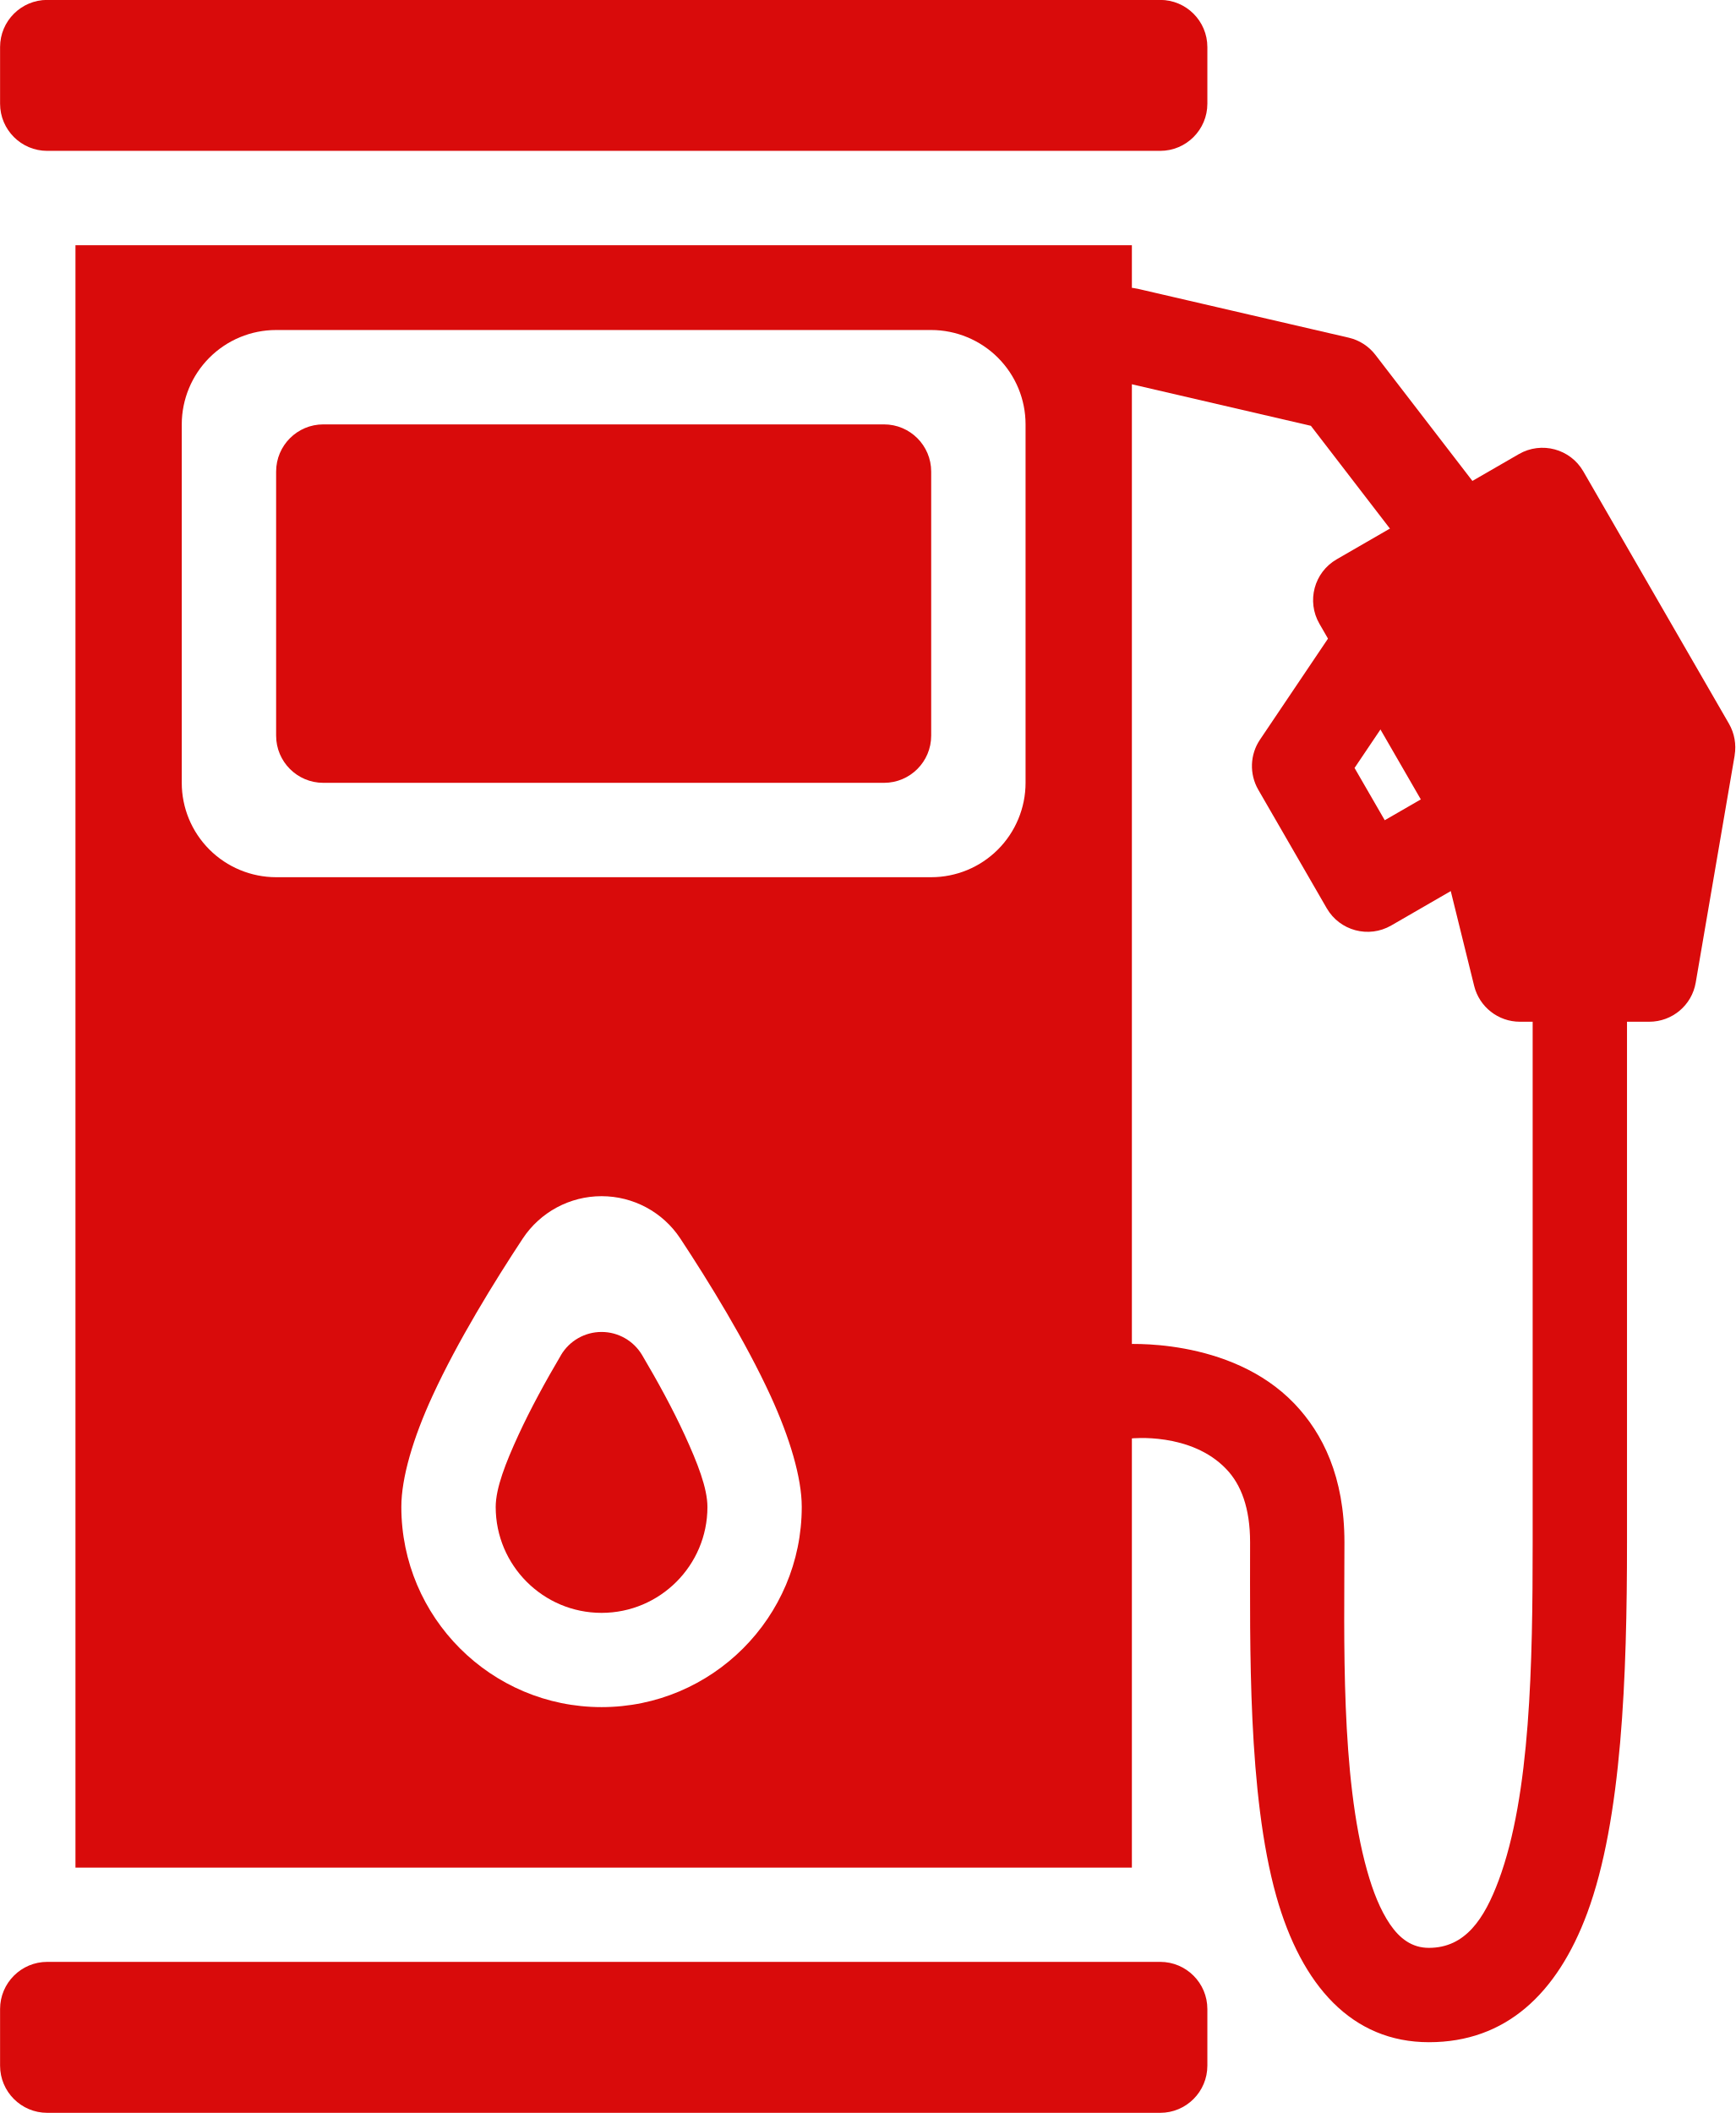
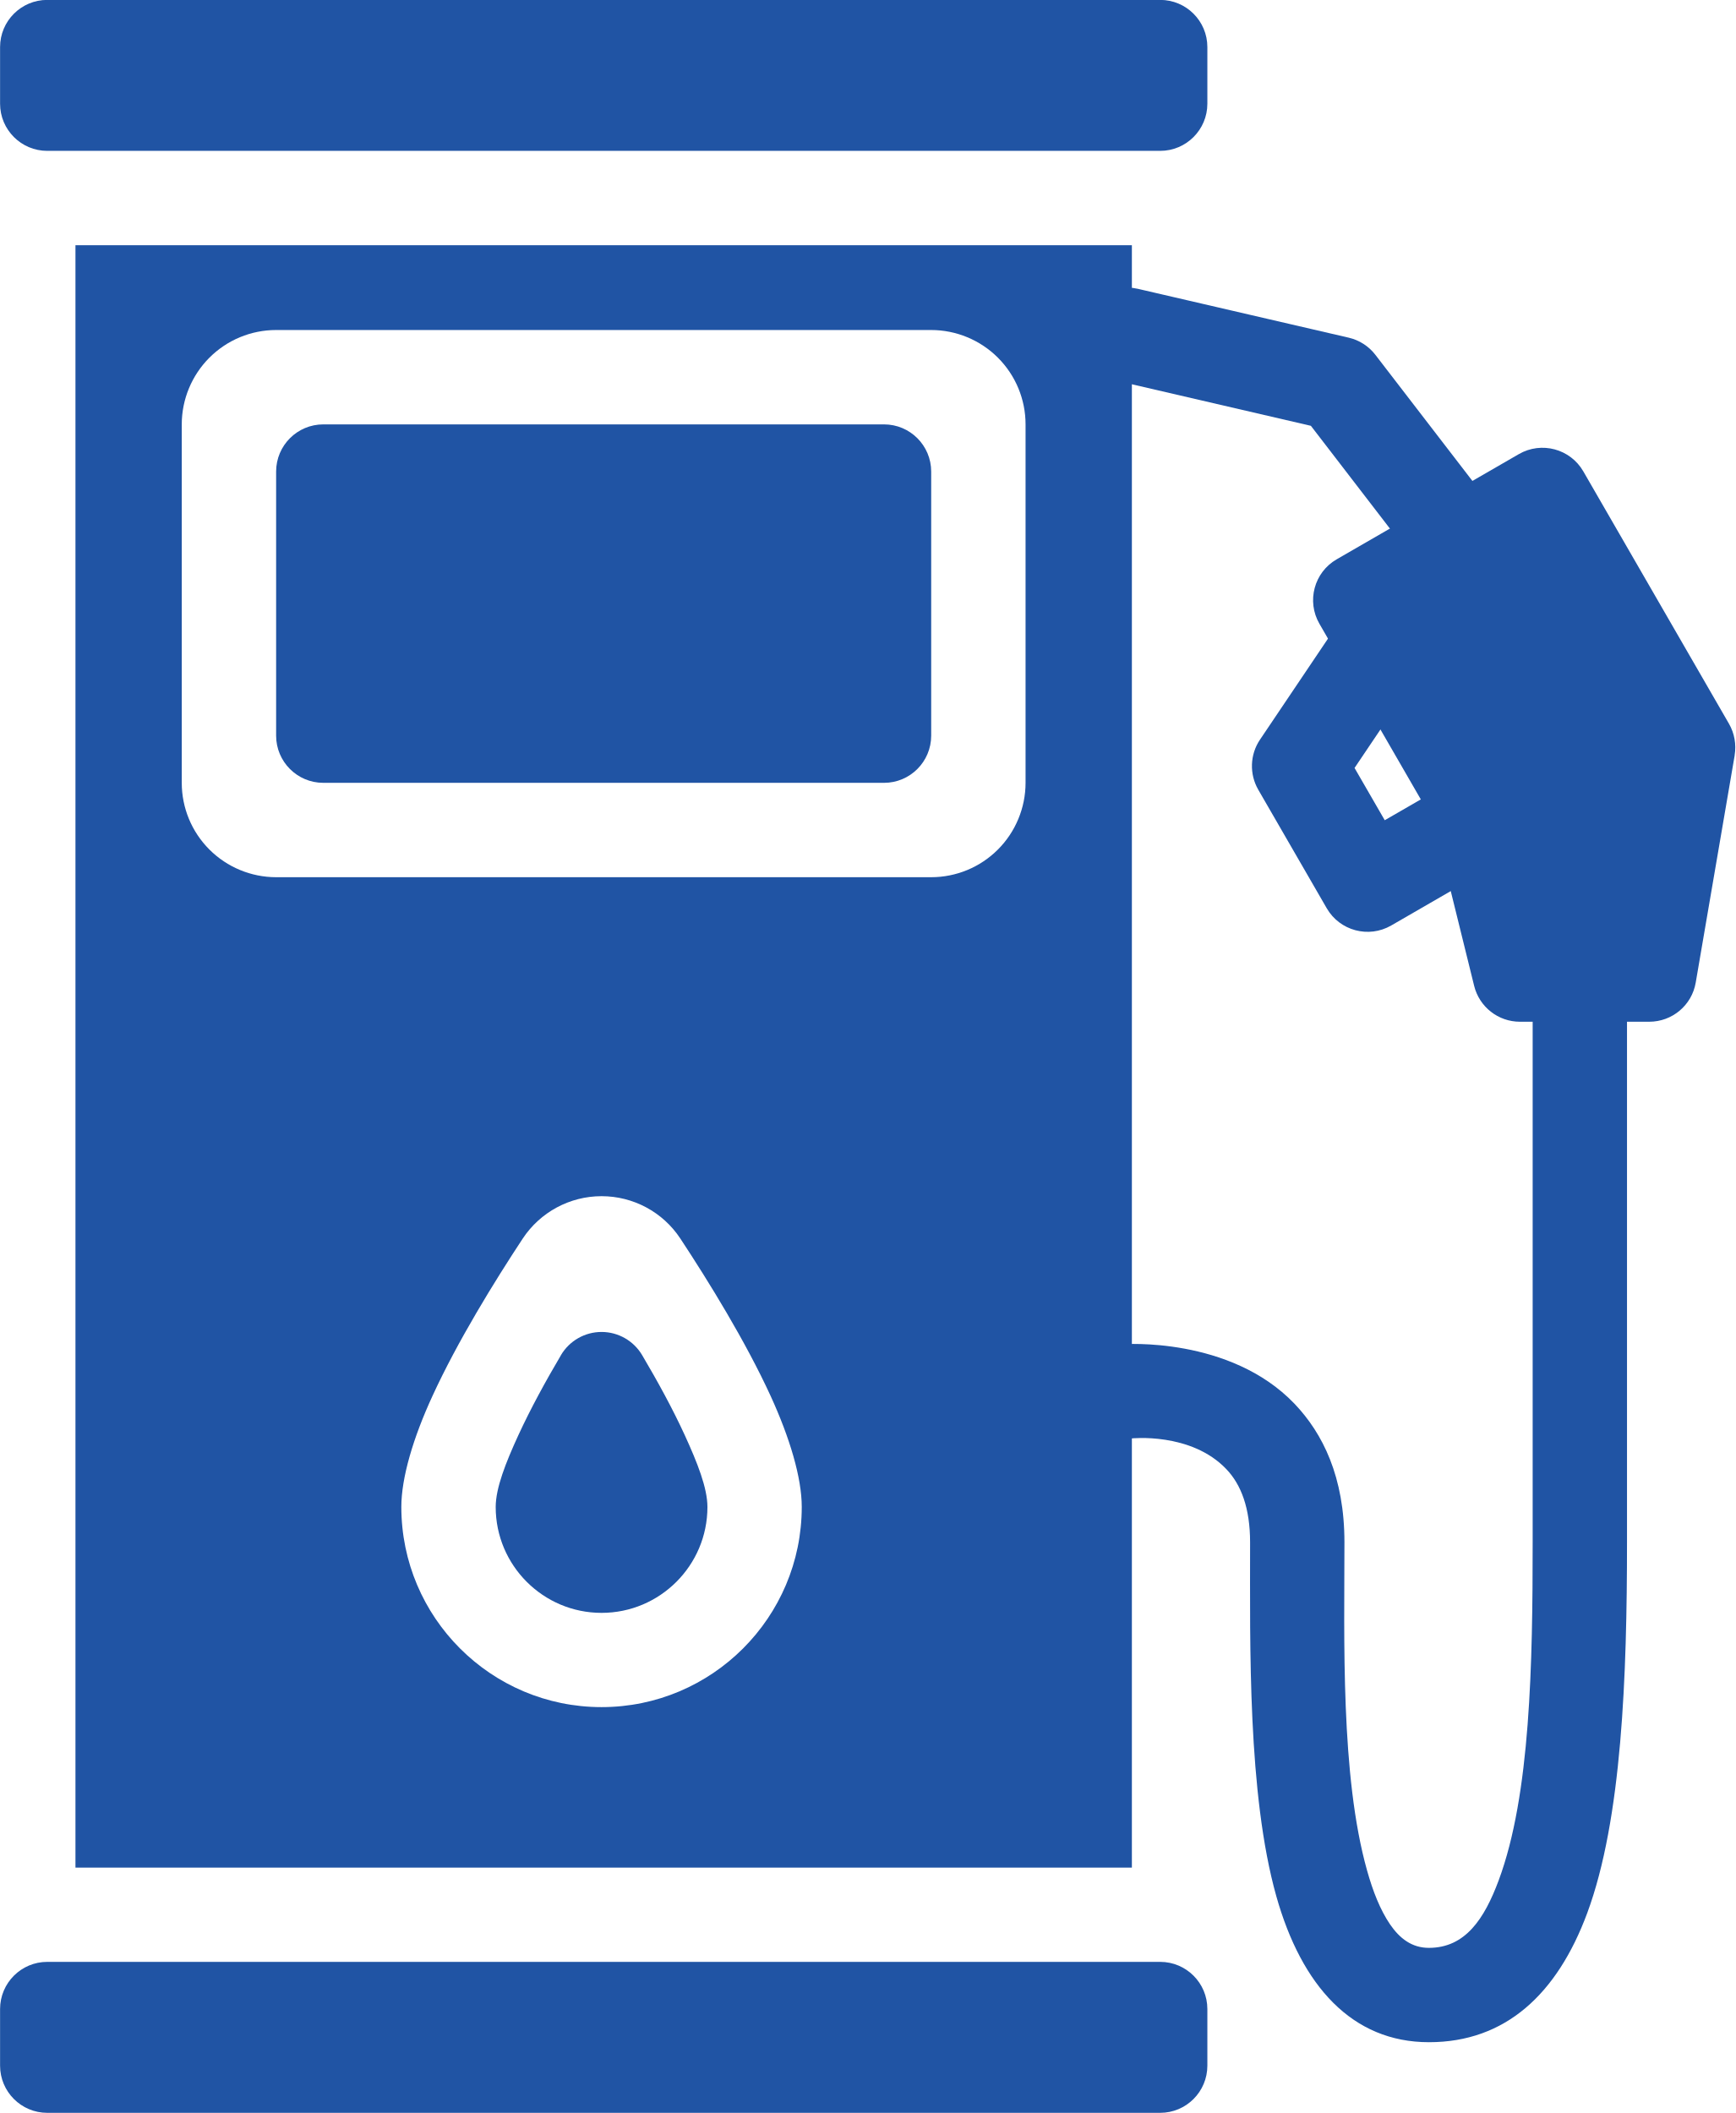
- <svg xmlns="http://www.w3.org/2000/svg" fill="#D90B0B" version="1.1" viewBox="14.06 6.25 71.84 87.48">
+ <svg xmlns="http://www.w3.org/2000/svg" fill="#2054A4" version="1.1" viewBox="14.06 6.25 71.84 87.48">
  <g fill-rule="evenodd">
    <path d="m69.723 31.672c0.602-0.895 1.816-1.133 2.711-0.527 0.895 0.602 1.133 1.816 0.527 2.711l-2.82 4.188 1.25 2.164 3.188-1.84c0.934-0.539 2.129-0.219 2.668 0.715 0.539 0.934 0.219 2.129-0.715 2.668l-4.875 2.816c-0.934 0.539-2.129 0.219-2.668-0.715l-2.836-4.91c-0.371-0.645-0.344-1.449 0.07-2.066l3.5-5.199z" />
    <path d="m64.047 89.426c0-1.078-0.875-1.953-1.953-1.953h-46.078c-1.078 0-1.953 0.875-1.953 1.953v2.344c0 1.078 0.875 1.953 1.953 1.953h46.078c1.078 0 1.953-0.875 1.953-1.953v-2.344z" />
    <path d="m64.047 8.199c0-1.078-0.875-1.953-1.953-1.953h-46.078c-1.078 0-1.953 0.875-1.953 1.953v2.344c0 1.078 0.875 1.953 1.953 1.953h46.078c1.078 0 1.953-0.875 1.953-1.953v-2.344z" />
    <path d="m60.922 16.402v67.168h-43.738v-67.168zm-4.402 7.418c0-1.035-0.41-2.027-1.145-2.762-0.73-0.73-1.727-1.145-2.762-1.145h-27.121c-1.035 0-2.027 0.41-2.762 1.145-0.73 0.73-1.145 1.727-1.145 2.762v14.84c0 1.035 0.41 2.027 1.145 2.762 0.73 0.73 1.727 1.145 2.762 1.145h27.121c1.035 0 2.027-0.41 2.762-1.145 0.73-0.73 1.145-1.727 1.145-2.762zm-14.293 33.707c-0.723-1.098-1.949-1.754-3.262-1.754s-2.539 0.66-3.262 1.754c-1.172 1.777-2.699 4.254-3.734 6.508-0.805 1.746-1.293 3.398-1.293 4.602 0 4.574 3.715 8.289 8.289 8.289 4.574 0 8.289-3.715 8.289-8.289 0-1.203-0.492-2.856-1.293-4.602-1.035-2.254-2.562-4.731-3.734-6.508z" />
    <path d="m25.492 25.773c0-1.078 0.875-1.953 1.953-1.953h23.215c1.078 0 1.953 0.875 1.953 1.953v10.934c0 1.078-0.875 1.953-1.953 1.953h-23.215c-1.078 0-1.953-0.875-1.953-1.953v-10.934z" />
    <path d="m37.281 62.359c0.352-0.598 0.992-0.965 1.684-0.965s1.332 0.367 1.684 0.965c0.637 1.078 1.262 2.219 1.762 3.309 0.523 1.141 0.938 2.188 0.938 2.973 0 2.418-1.965 4.383-4.383 4.383-2.418 0-4.383-1.965-4.383-4.383 0-0.785 0.414-1.832 0.938-2.973 0.5-1.086 1.125-2.231 1.762-3.309z" />
    <path d="m75.914 27.332c0.656 0.855 0.496 2.082-0.355 2.738-0.855 0.656-2.082 0.496-2.738-0.355l-4.488-5.836-8.047-1.867c-1.051-0.242-1.703-1.293-1.461-2.344 0.242-1.051 1.293-1.703 2.344-1.461l8.73 2.023c0.441 0.102 0.832 0.355 1.105 0.711l4.914 6.387z" />
    <path d="m60.895 65.793c-1.074 0.094-2.023-0.699-2.117-1.773s0.699-2.023 1.773-2.117c0 0 4.434-0.336 7.109 2.469 1.164 1.223 2.062 3.019 2.062 5.727 0 3.965-0.168 9.668 0.938 13.594 0.242 0.863 0.543 1.629 0.953 2.231 0.395 0.574 0.895 0.969 1.605 0.969 1.508 0 2.297-1.199 2.891-2.797 1.316-3.539 1.406-8.973 1.406-13.996v-24.637c0-1.078 0.875-1.953 1.953-1.953s1.953 0.875 1.953 1.953v24.637c0 5.512-0.207 11.469-1.648 15.355-1.246 3.356-3.387 5.344-6.551 5.344-3.184 0-5.273-2.332-6.32-6.043-1.191-4.234-1.086-10.379-1.086-14.652 0-1.418-0.371-2.391-0.984-3.031-1.469-1.543-3.938-1.27-3.938-1.27z" />
    <path d="m85.879 37.52-1.613 9.41c-0.16 0.938-0.973 1.621-1.926 1.621h-5.352c-0.898 0-1.68-0.613-1.895-1.484l-1.68-6.805-4.727-8.188c-0.539-0.934-0.219-2.129 0.715-2.668l7.543-4.356c0.934-0.539 2.129-0.219 2.668 0.715l6.031 10.449c0.227 0.395 0.309 0.855 0.234 1.305z" />
  </g>
</svg>
